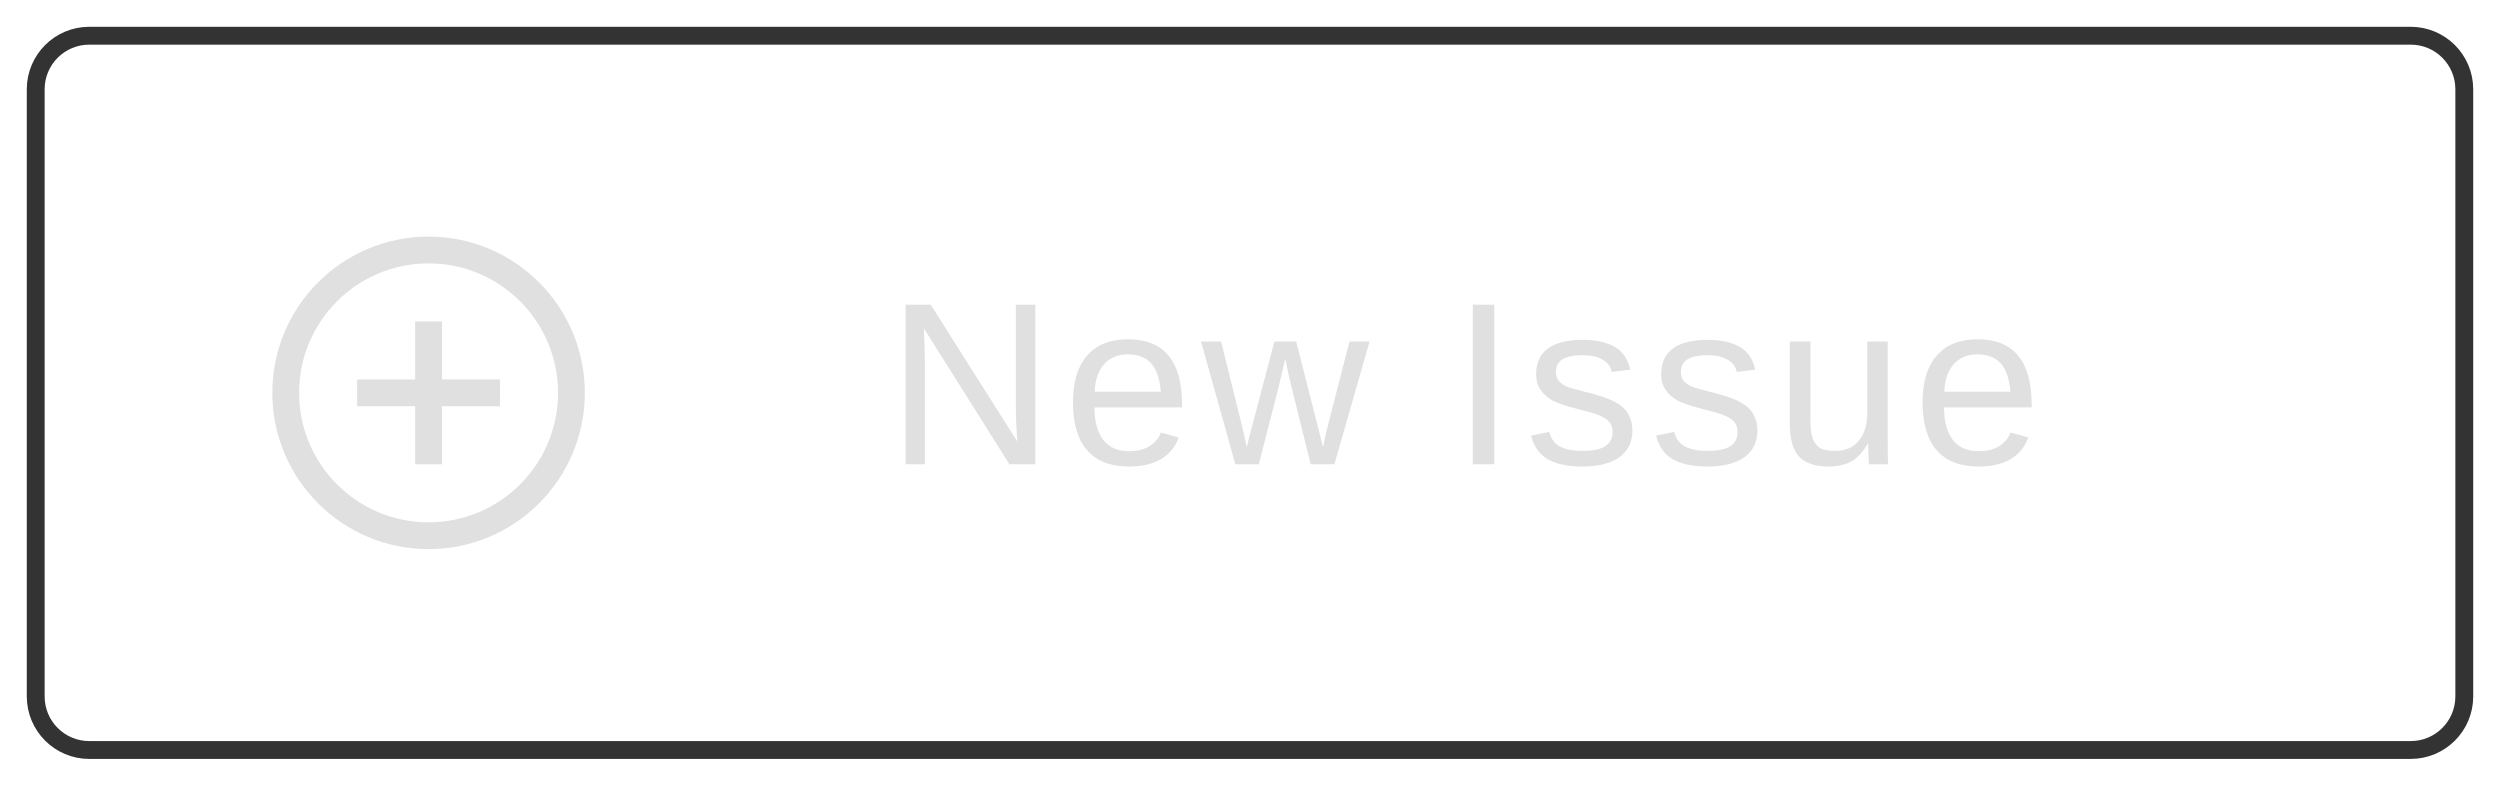
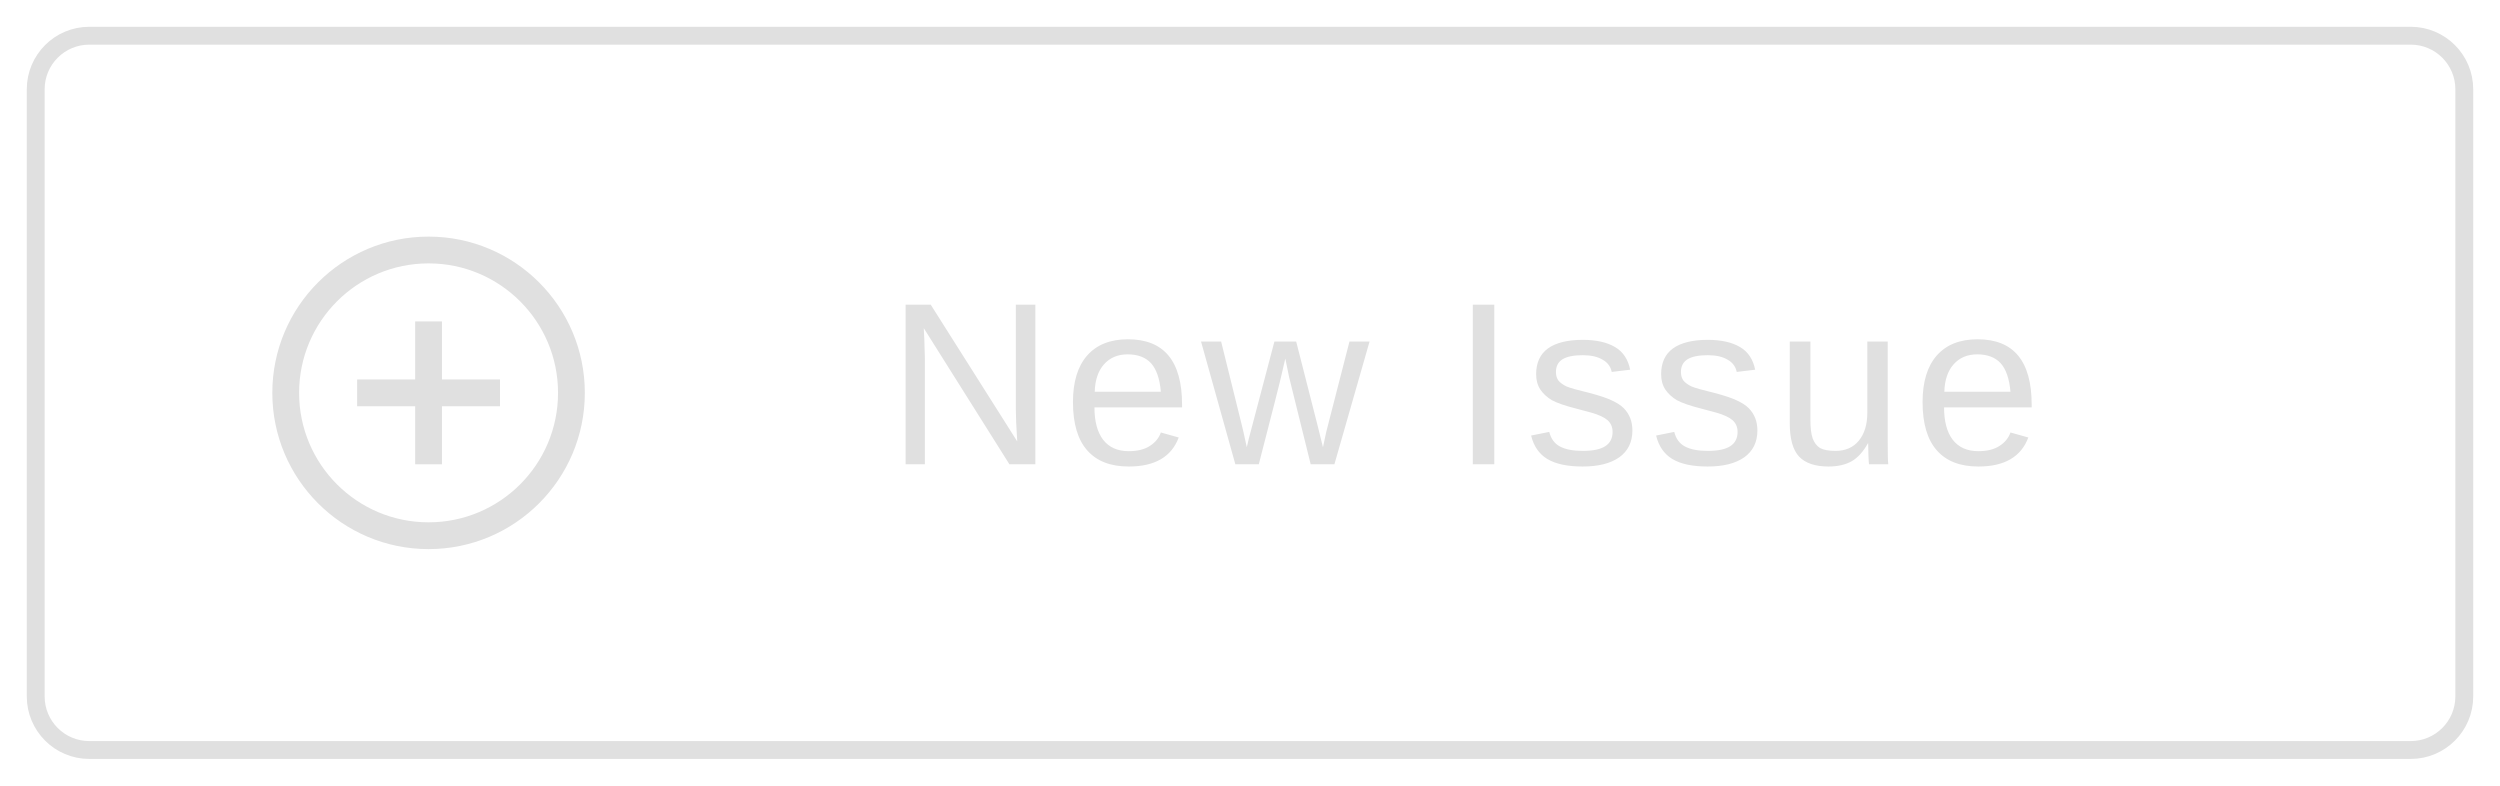
<svg xmlns="http://www.w3.org/2000/svg" viewBox="0 0 140 44">
-   <rect x="2" y="2" width="136" height="40" fill="none" stroke="#333" stroke-width="1" rx="3" />
+   <rect x="2" y="2" width="136" height="40" fill="none" stroke="#e0e0e0" stroke-width="1" rx="3" />
  <g transform="translate(24, 22)">
    <circle cx="0" cy="0" r="8" fill="none" stroke="#e0e0e0" stroke-width="1.5" />
    <line x1="-4" y1="0" x2="4" y2="0" stroke="#e0e0e0" stroke-width="1.5" />
    <line x1="0" y1="-4" x2="0" y2="4" stroke="#e0e0e0" stroke-width="1.5" />
  </g>
  <text x="82" y="26" font-family="Helvetica Neue, Arial, sans-serif" font-size="13" fill="#e0e0e0" font-weight="400" letter-spacing="0.5" text-anchor="middle">New Issue</text>
-   <line y1="42" y2="42" stroke="#e0e0e0" stroke-width="1.5">
-     <animate attributeName="x1" values="2;2;138;138" keyTimes="0;0.125;0.25;1" dur="6s" repeatCount="indefinite" calcMode="spline" keySplines="0 0 1 1; 0 0 0.58 1; 0 0 1 1" />
-     <animate attributeName="x2" values="2;138;138;138" keyTimes="0;0.125;0.25;1" dur="6s" repeatCount="indefinite" calcMode="spline" keySplines="0.42 0 1 1; 0 0 1 1; 0 0 1 1" />
-   </line>
-   <line x1="138" x2="138" stroke="#e0e0e0" stroke-width="1.5">
-     <animate attributeName="y1" values="42;42;2;2;2" keyTimes="0;0.25;0.375;0.5;1" dur="6s" repeatCount="indefinite" calcMode="spline" keySplines="0 0 1 1; 0.42 0 1 1; 0 0 1 1; 0 0 1 1" />
-     <animate attributeName="y2" values="42;42;42;2;2" keyTimes="0;0.25;0.375;0.5;1" dur="6s" repeatCount="indefinite" calcMode="spline" keySplines="0 0 1 1; 0 0 1 1; 0 0 0.58 1; 0 0 1 1" />
-   </line>
-   <line y1="2" y2="2" stroke="#e0e0e0" stroke-width="1.5">
-     <animate attributeName="x1" values="138;138;2;2;2" keyTimes="0;0.5;0.625;0.75;1" dur="6s" repeatCount="indefinite" calcMode="spline" keySplines="0 0 1 1; 0.42 0 1 1; 0 0 1 1; 0 0 1 1" />
-     <animate attributeName="x2" values="138;138;138;2;2" keyTimes="0;0.5;0.625;0.75;1" dur="6s" repeatCount="indefinite" calcMode="spline" keySplines="0 0 1 1; 0 0 1 1; 0 0 0.58 1; 0 0 1 1" />
-   </line>
-   <line x1="2" x2="2" stroke="#e0e0e0" stroke-width="1.5">
-     <animate attributeName="y1" values="42;2;2;42" keyTimes="0;0.75;0.875;1" dur="6s" repeatCount="indefinite" calcMode="spline" keySplines="0 0 1 1; 0 0 1 1; 0 0 0.58 1" />
-     <animate attributeName="y2" values="42;2;42;42" keyTimes="0;0.75;0.875;1" dur="6s" repeatCount="indefinite" calcMode="spline" keySplines="0 0 1 1; 0.42 0 1 1; 0 0 1 1" />
-   </line>
</svg>
